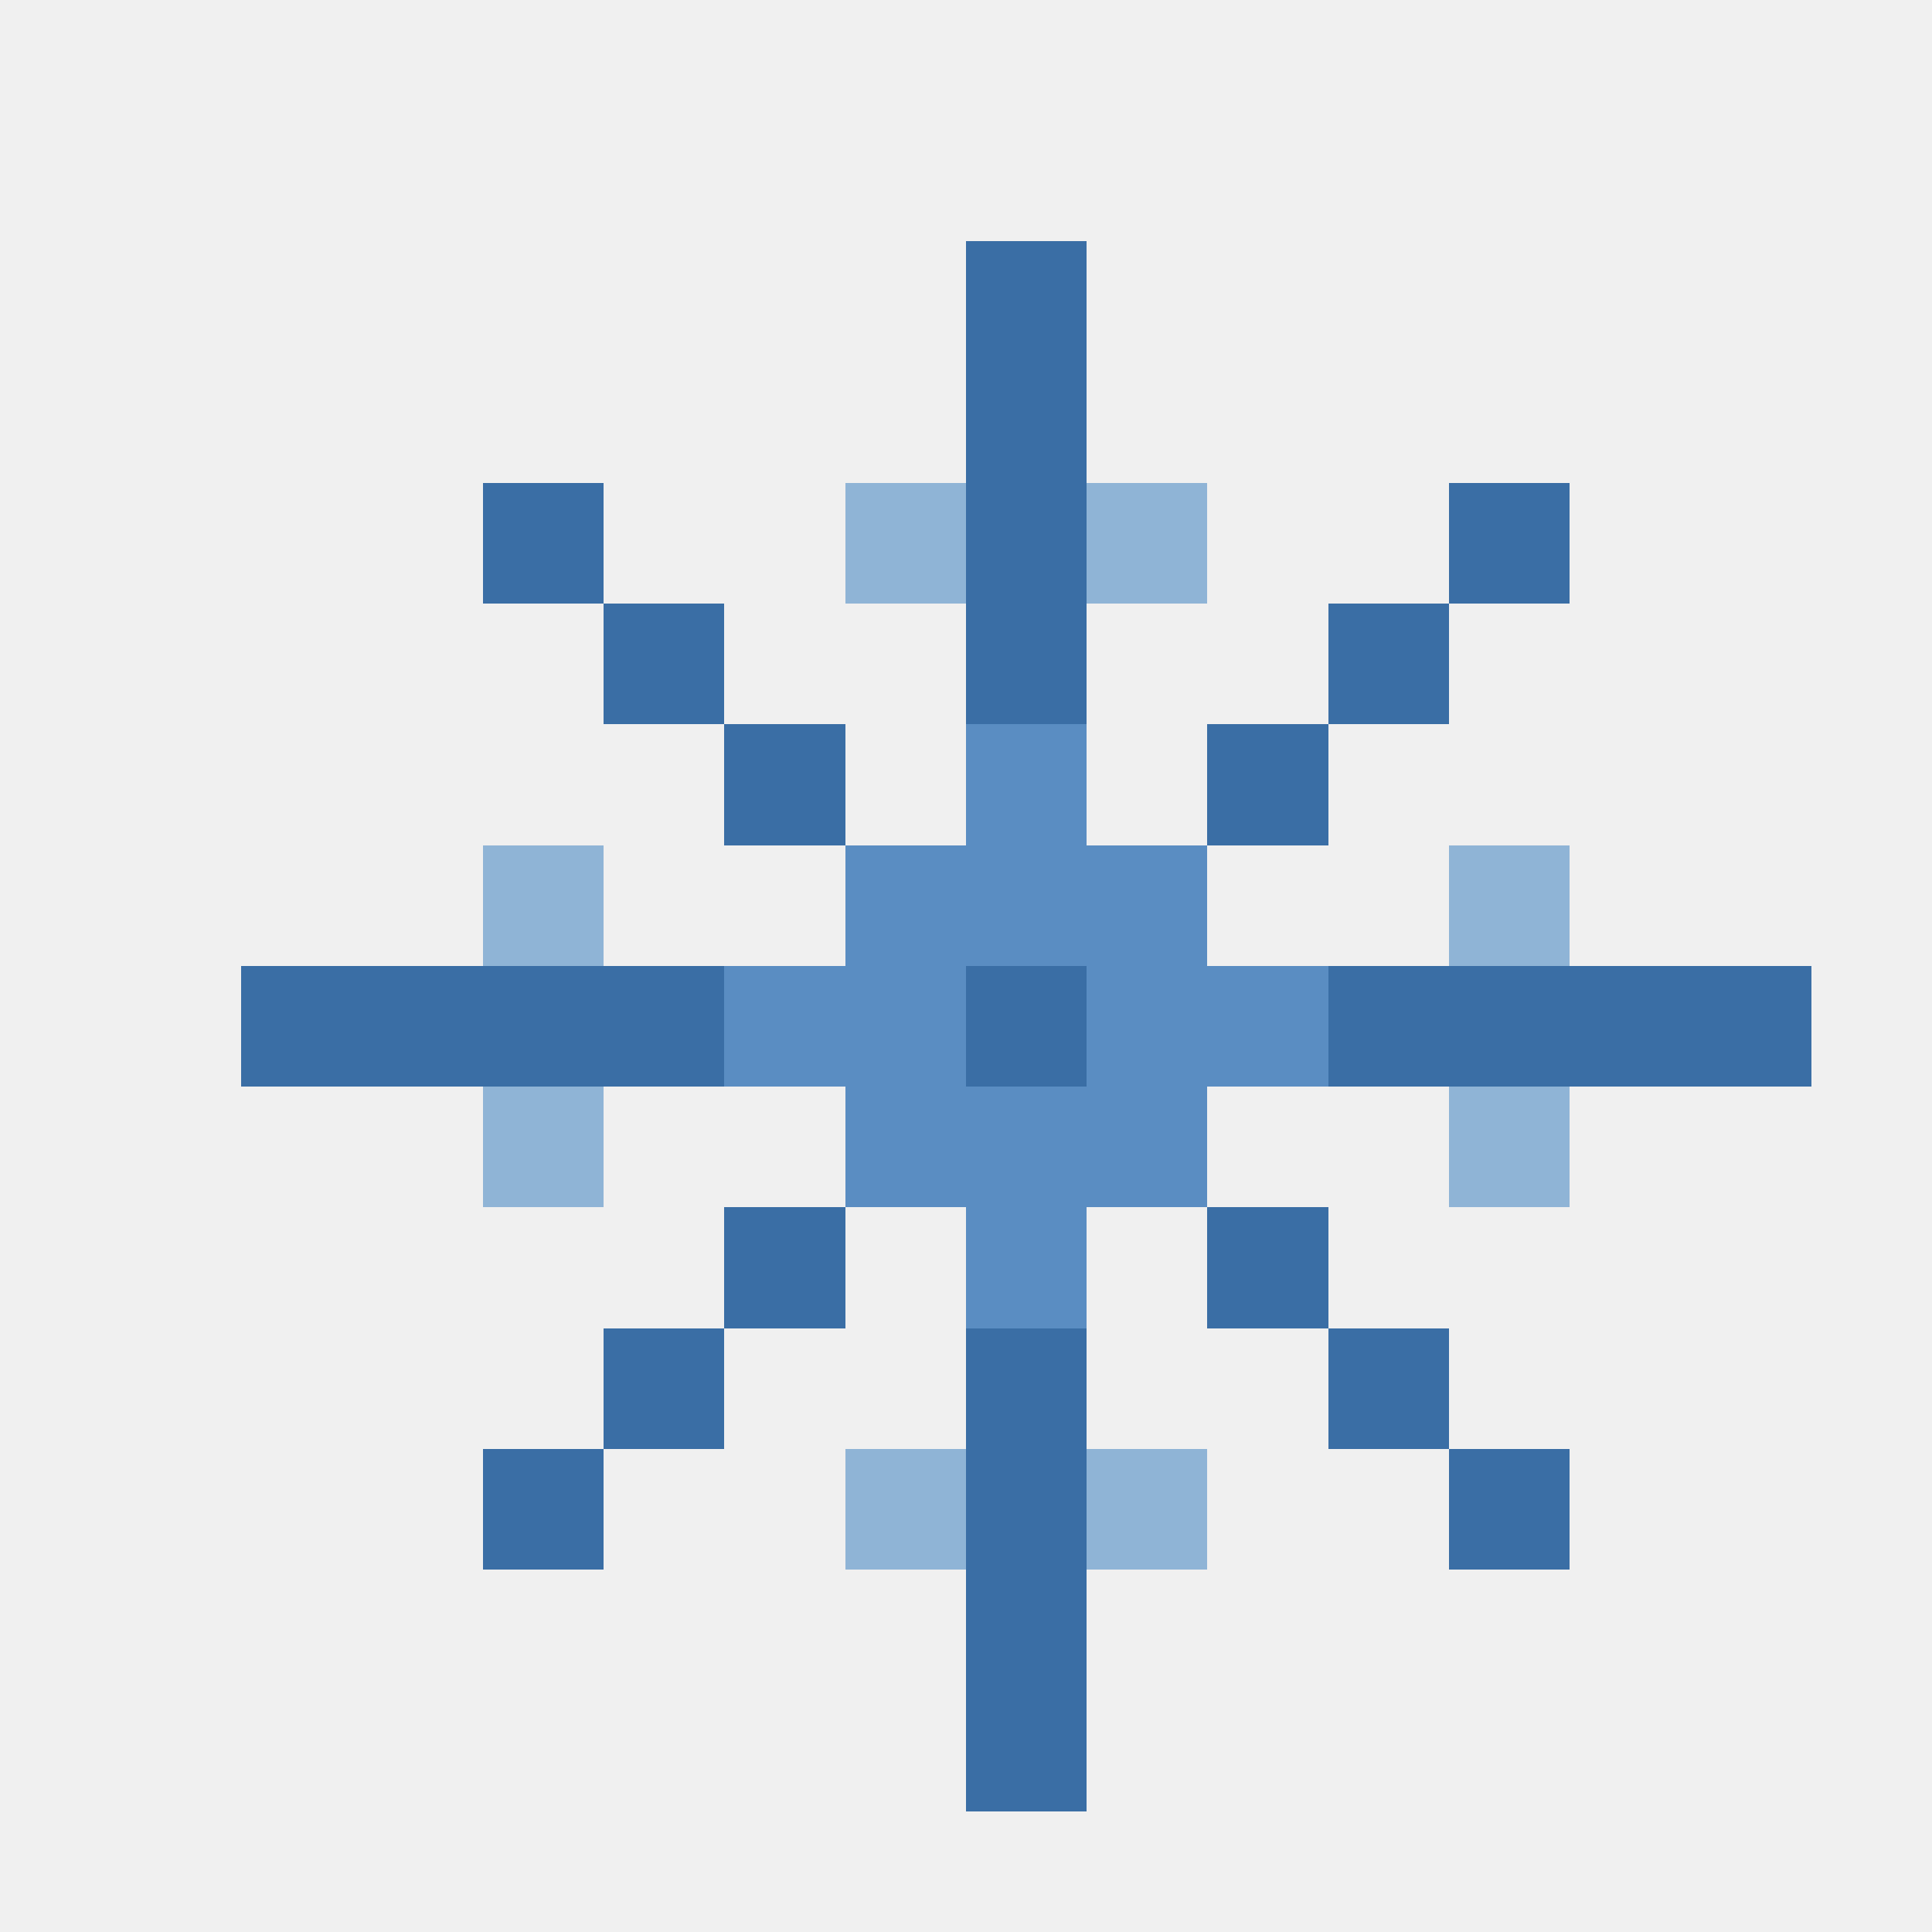
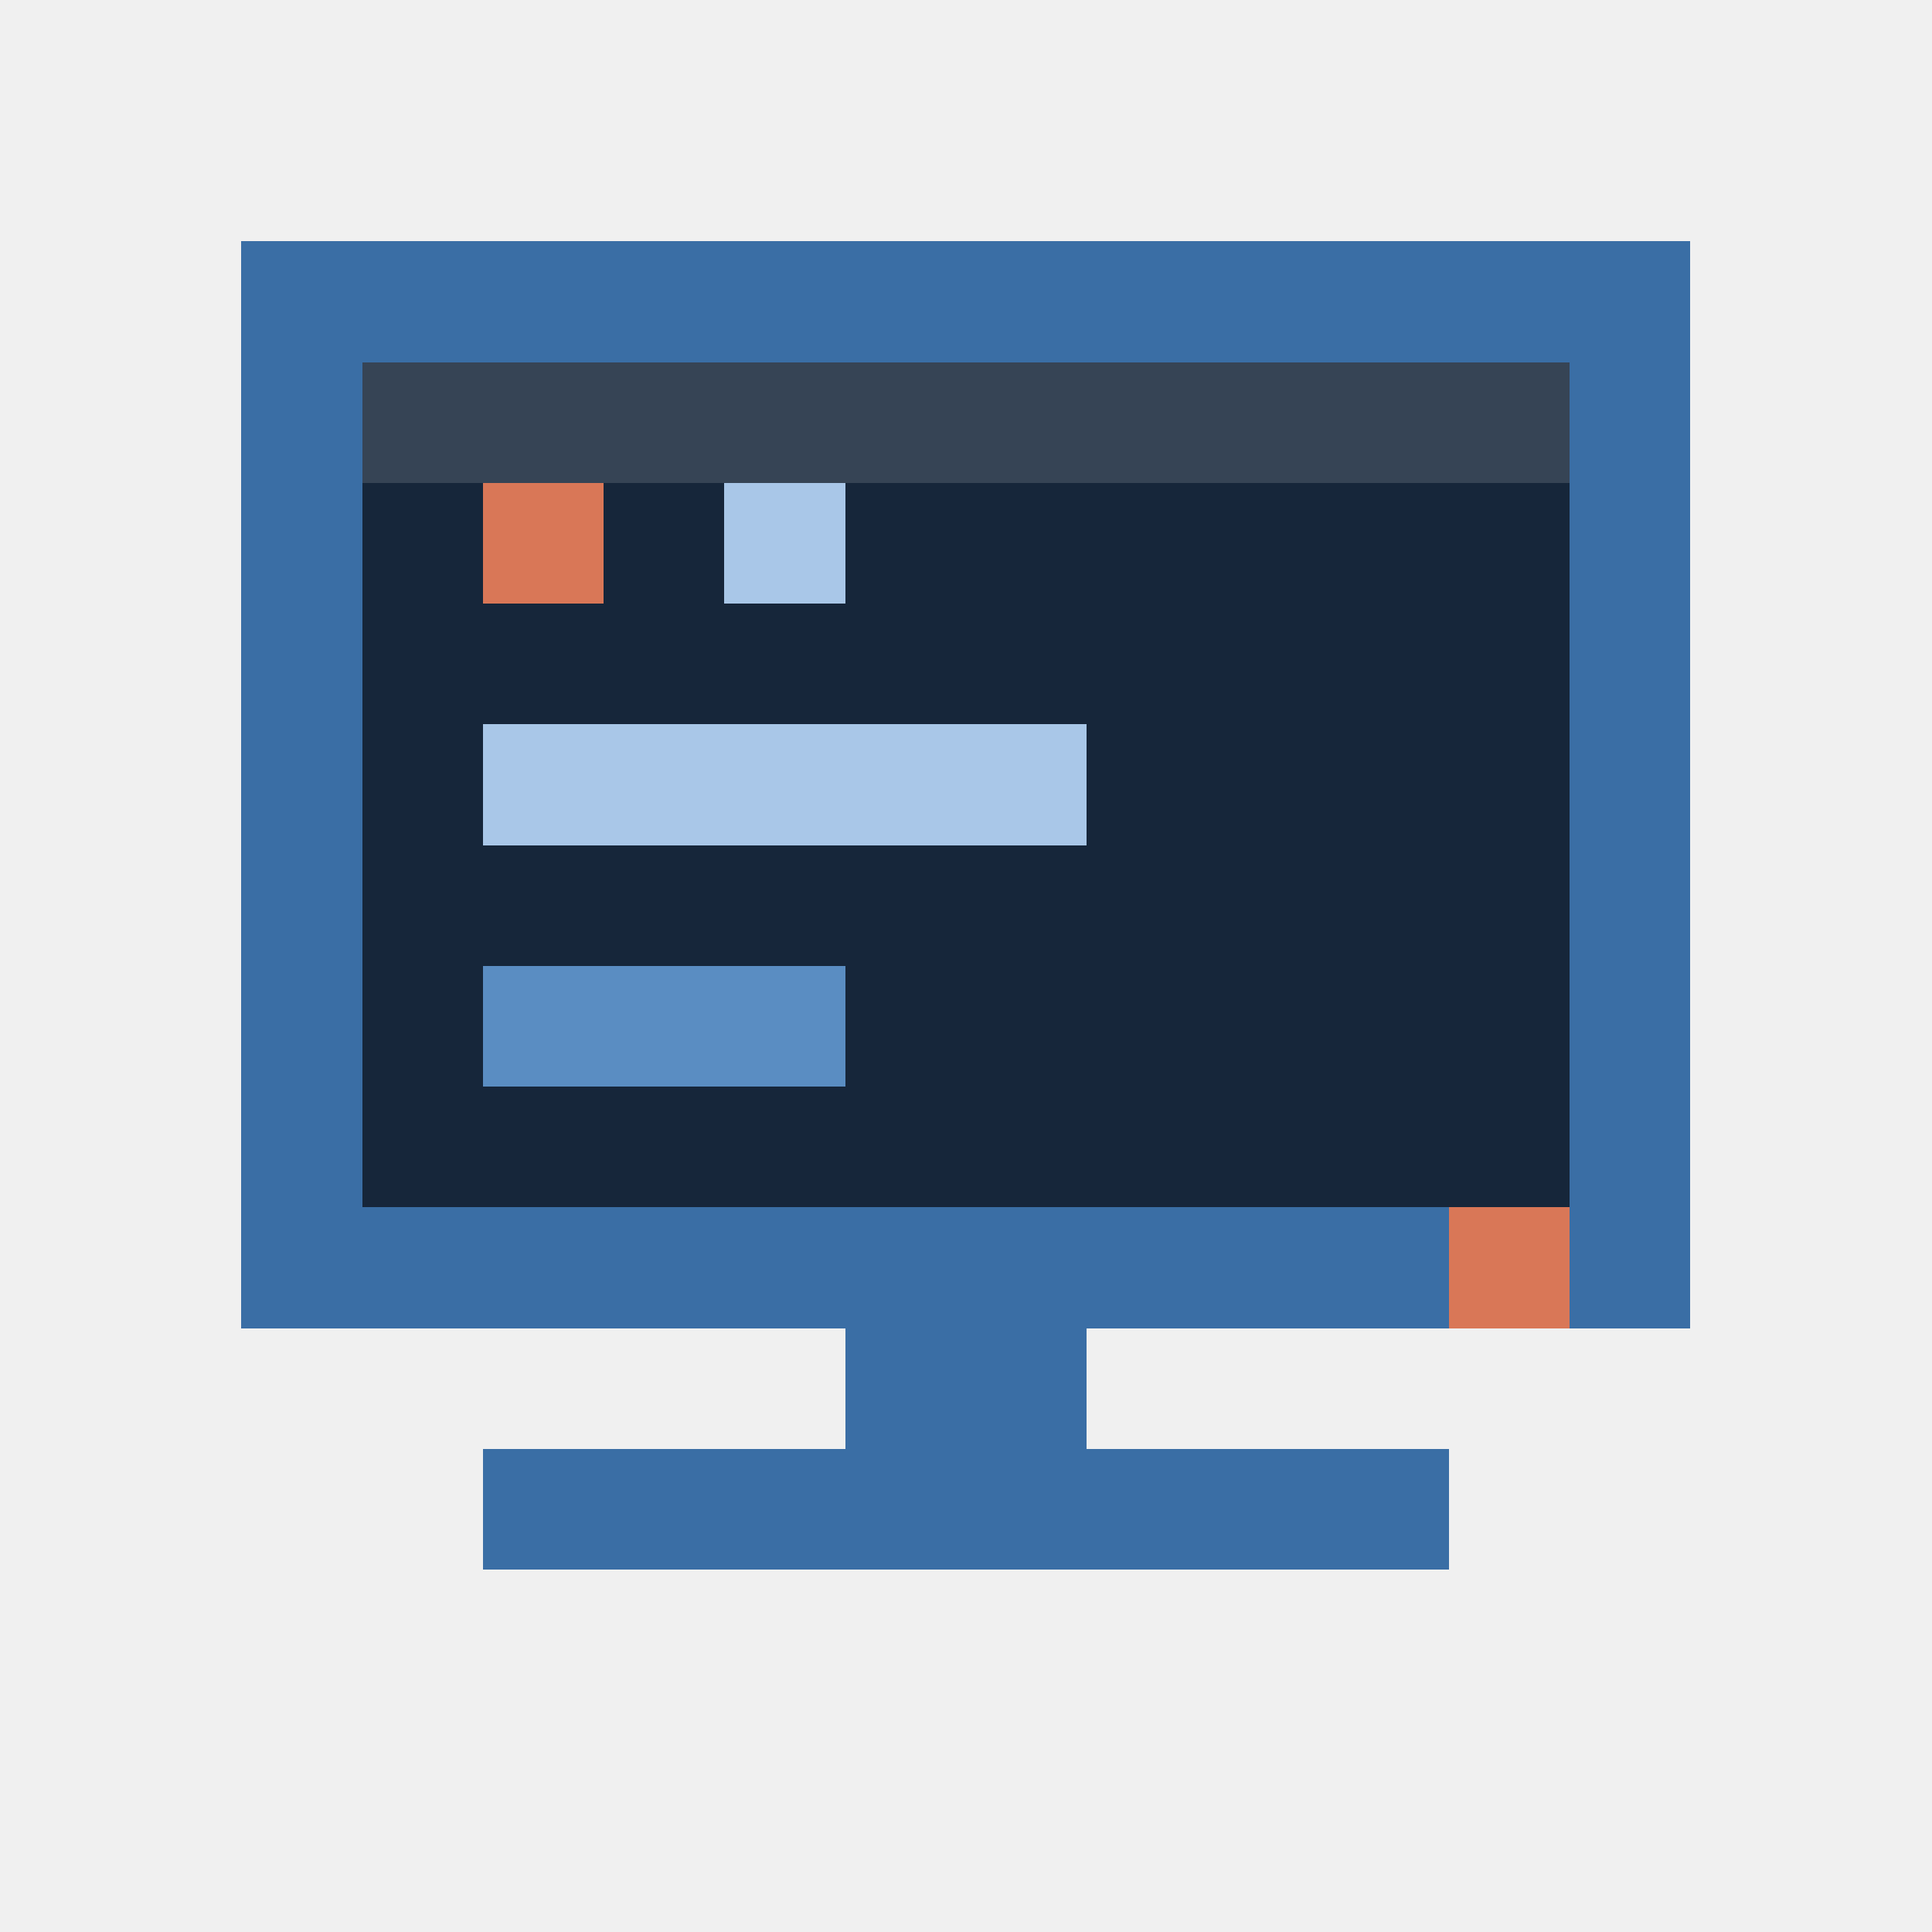
- <svg xmlns="http://www.w3.org/2000/svg" viewBox="0 0 16 16" width="16" height="16" shape-rendering="crispEdges" role="img" aria-label="Animated pixel Nix snowflake with a clay sparkle chasing around its arms">
-   <rect x="8" y="8" width="1" height="1" fill="#3a6ea5" />
-   <rect x="7" y="8" width="1" height="1" fill="#5a8dc2" />
-   <rect x="9" y="8" width="1" height="1" fill="#5a8dc2" />
-   <rect x="8" y="7" width="1" height="1" fill="#5a8dc2" />
-   <rect x="8" y="9" width="1" height="1" fill="#5a8dc2" />
-   <rect x="8" y="6" width="1" height="1" fill="#5a8dc2" />
-   <rect x="8" y="5" width="1" height="1" fill="#3a6ea5" />
-   <rect x="8" y="4" width="1" height="1" fill="#3a6ea5" />
-   <rect x="8" y="3" width="1" height="1" fill="#3a6ea5" />
-   <rect x="8" y="10" width="1" height="1" fill="#5a8dc2" />
-   <rect x="8" y="11" width="1" height="1" fill="#3a6ea5" />
-   <rect x="8" y="12" width="1" height="1" fill="#3a6ea5" />
-   <rect x="8" y="13" width="1" height="1" fill="#3a6ea5" />
-   <rect x="6" y="8" width="1" height="1" fill="#5a8dc2" />
-   <rect x="5" y="8" width="1" height="1" fill="#3a6ea5" />
-   <rect x="4" y="8" width="1" height="1" fill="#3a6ea5" />
-   <rect x="3" y="8" width="1" height="1" fill="#3a6ea5" />
-   <rect x="10" y="8" width="1" height="1" fill="#5a8dc2" />
-   <rect x="11" y="8" width="1" height="1" fill="#3a6ea5" />
-   <rect x="12" y="8" width="1" height="1" fill="#3a6ea5" />
-   <rect x="13" y="8" width="1" height="1" fill="#3a6ea5" />
-   <rect x="7" y="7" width="1" height="1" fill="#5a8dc2" />
-   <rect x="6" y="6" width="1" height="1" fill="#3a6ea5" />
-   <rect x="5" y="5" width="1" height="1" fill="#3a6ea5" />
-   <rect x="9" y="7" width="1" height="1" fill="#5a8dc2" />
-   <rect x="10" y="6" width="1" height="1" fill="#3a6ea5" />
-   <rect x="11" y="5" width="1" height="1" fill="#3a6ea5" />
-   <rect x="7" y="9" width="1" height="1" fill="#5a8dc2" />
-   <rect x="6" y="10" width="1" height="1" fill="#3a6ea5" />
-   <rect x="5" y="11" width="1" height="1" fill="#3a6ea5" />
-   <rect x="9" y="9" width="1" height="1" fill="#5a8dc2" />
-   <rect x="10" y="10" width="1" height="1" fill="#3a6ea5" />
-   <rect x="11" y="11" width="1" height="1" fill="#3a6ea5" />
-   <rect x="7" y="4" width="1" height="1" fill="#8fb4d6" />
-   <rect x="9" y="4" width="1" height="1" fill="#8fb4d6" />
-   <rect x="7" y="12" width="1" height="1" fill="#8fb4d6" />
-   <rect x="9" y="12" width="1" height="1" fill="#8fb4d6" />
-   <rect x="4" y="7" width="1" height="1" fill="#8fb4d6" />
-   <rect x="4" y="9" width="1" height="1" fill="#8fb4d6" />
-   <rect x="12" y="7" width="1" height="1" fill="#8fb4d6" />
-   <rect x="12" y="9" width="1" height="1" fill="#8fb4d6" />
-   <rect x="8" y="2" width="1" height="1" fill="#3a6ea5">
-     <animate attributeName="fill" calcMode="discrete" dur="2.4s" repeatCount="indefinite" keyTimes="0;0.125;0.25;0.375;0.5;0.625;0.75;0.875;1" values="#d97757;#3a6ea5;#3a6ea5;#3a6ea5;#3a6ea5;#3a6ea5;#3a6ea5;#3a6ea5;#d97757" />
+ <svg xmlns="http://www.w3.org/2000/svg" viewBox="0 0 16 16" width="16" height="16" shape-rendering="crispEdges" role="img" aria-label="Animated pixel CRT terminal with a blinking cursor, a scanline, and a power light">
+   <rect x="2" y="2" width="12" height="9" fill="#3a6ea5" />
+   <rect x="3" y="3" width="10" height="7" fill="#16263a" />
+   <rect x="3" y="3" width="10" height="1" fill="#ffffff" opacity="0.14">
+     <animate attributeName="y" values="3;5;7;9;3" keyTimes="0;0.25;0.5;0.75;1" dur="3.2s" calcMode="discrete" repeatCount="indefinite" />
  </rect>
-   <rect x="12" y="4" width="1" height="1" fill="#3a6ea5">
-     <animate attributeName="fill" calcMode="discrete" dur="2.4s" repeatCount="indefinite" keyTimes="0;0.125;0.25;0.375;0.5;0.625;0.75;0.875;1" values="#3a6ea5;#d97757;#3a6ea5;#3a6ea5;#3a6ea5;#3a6ea5;#3a6ea5;#3a6ea5;#3a6ea5" />
+   <rect x="4" y="4" width="1" height="1" fill="#d97757" />
+   <rect x="6" y="4" width="1" height="1" fill="#a9c7e8">
+     <animate attributeName="fill" values="#a9c7e8;#16263a" keyTimes="0;0.5" dur="1s" calcMode="discrete" repeatCount="indefinite" />
  </rect>
-   <rect x="14" y="8" width="1" height="1" fill="#3a6ea5">
-     <animate attributeName="fill" calcMode="discrete" dur="2.4s" repeatCount="indefinite" keyTimes="0;0.125;0.25;0.375;0.5;0.625;0.75;0.875;1" values="#3a6ea5;#3a6ea5;#d97757;#3a6ea5;#3a6ea5;#3a6ea5;#3a6ea5;#3a6ea5;#3a6ea5" />
+   <rect x="4" y="6" width="5" height="1" fill="#a9c7e8" />
+   <rect x="4" y="8" width="3" height="1" fill="#5a8dc2" />
+   <rect x="12" y="10" width="1" height="1" fill="#d97757">
+     <animate attributeName="opacity" values="1;0.25;1" keyTimes="0;0.5;1" dur="2.2s" calcMode="discrete" repeatCount="indefinite" />
  </rect>
-   <rect x="12" y="12" width="1" height="1" fill="#3a6ea5">
-     <animate attributeName="fill" calcMode="discrete" dur="2.4s" repeatCount="indefinite" keyTimes="0;0.125;0.25;0.375;0.5;0.625;0.75;0.875;1" values="#3a6ea5;#3a6ea5;#3a6ea5;#d97757;#3a6ea5;#3a6ea5;#3a6ea5;#3a6ea5;#3a6ea5" />
-   </rect>
-   <rect x="8" y="14" width="1" height="1" fill="#3a6ea5">
-     <animate attributeName="fill" calcMode="discrete" dur="2.4s" repeatCount="indefinite" keyTimes="0;0.125;0.25;0.375;0.5;0.625;0.75;0.875;1" values="#3a6ea5;#3a6ea5;#3a6ea5;#3a6ea5;#d97757;#3a6ea5;#3a6ea5;#3a6ea5;#3a6ea5" />
-   </rect>
-   <rect x="4" y="12" width="1" height="1" fill="#3a6ea5">
-     <animate attributeName="fill" calcMode="discrete" dur="2.4s" repeatCount="indefinite" keyTimes="0;0.125;0.25;0.375;0.5;0.625;0.75;0.875;1" values="#3a6ea5;#3a6ea5;#3a6ea5;#3a6ea5;#3a6ea5;#d97757;#3a6ea5;#3a6ea5;#3a6ea5" />
-   </rect>
-   <rect x="2" y="8" width="1" height="1" fill="#3a6ea5">
-     <animate attributeName="fill" calcMode="discrete" dur="2.4s" repeatCount="indefinite" keyTimes="0;0.125;0.25;0.375;0.5;0.625;0.75;0.875;1" values="#3a6ea5;#3a6ea5;#3a6ea5;#3a6ea5;#3a6ea5;#3a6ea5;#d97757;#3a6ea5;#3a6ea5" />
-   </rect>
-   <rect x="4" y="4" width="1" height="1" fill="#3a6ea5">
-     <animate attributeName="fill" calcMode="discrete" dur="2.4s" repeatCount="indefinite" keyTimes="0;0.125;0.25;0.375;0.5;0.625;0.75;0.875;1" values="#3a6ea5;#3a6ea5;#3a6ea5;#3a6ea5;#3a6ea5;#3a6ea5;#3a6ea5;#d97757;#3a6ea5" />
-   </rect>
+   <rect x="7" y="11" width="2" height="1" fill="#3a6ea5" />
+   <rect x="4" y="12" width="8" height="1" fill="#3a6ea5" />
</svg>
